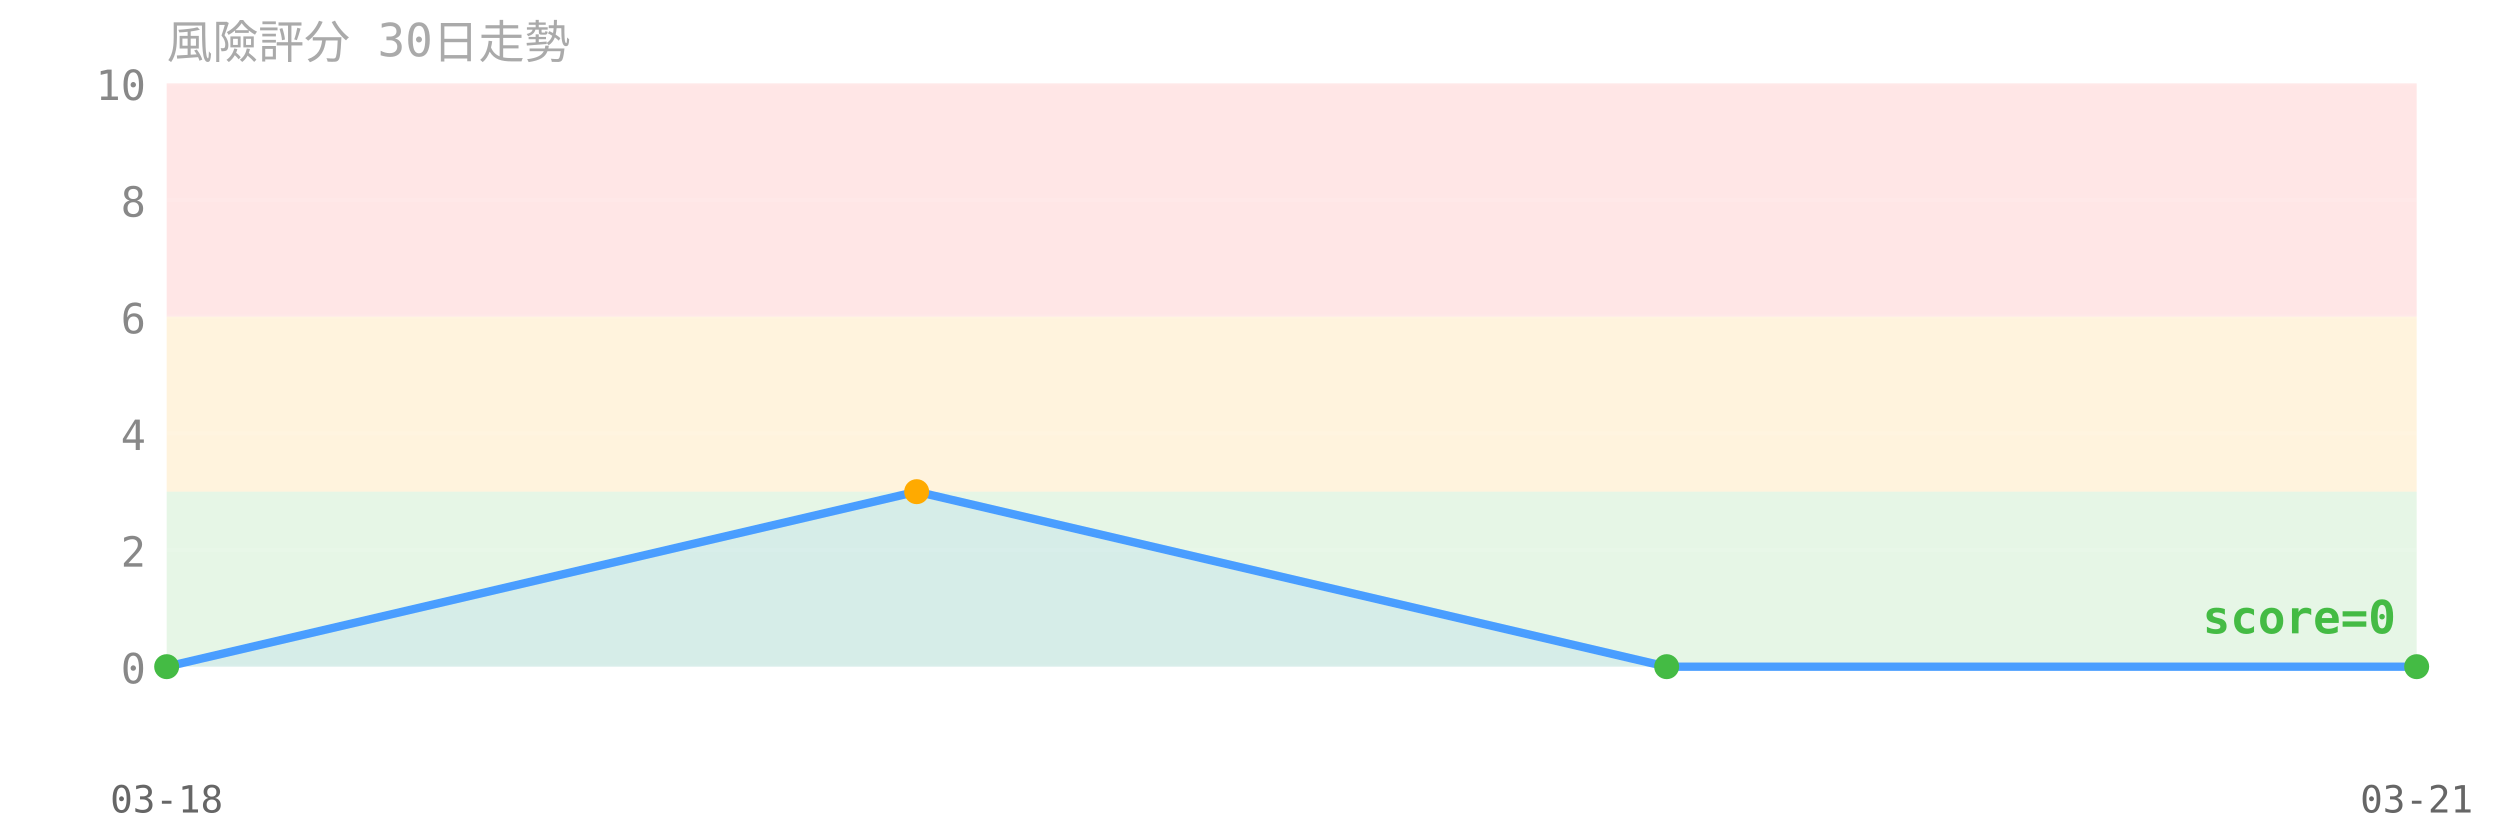
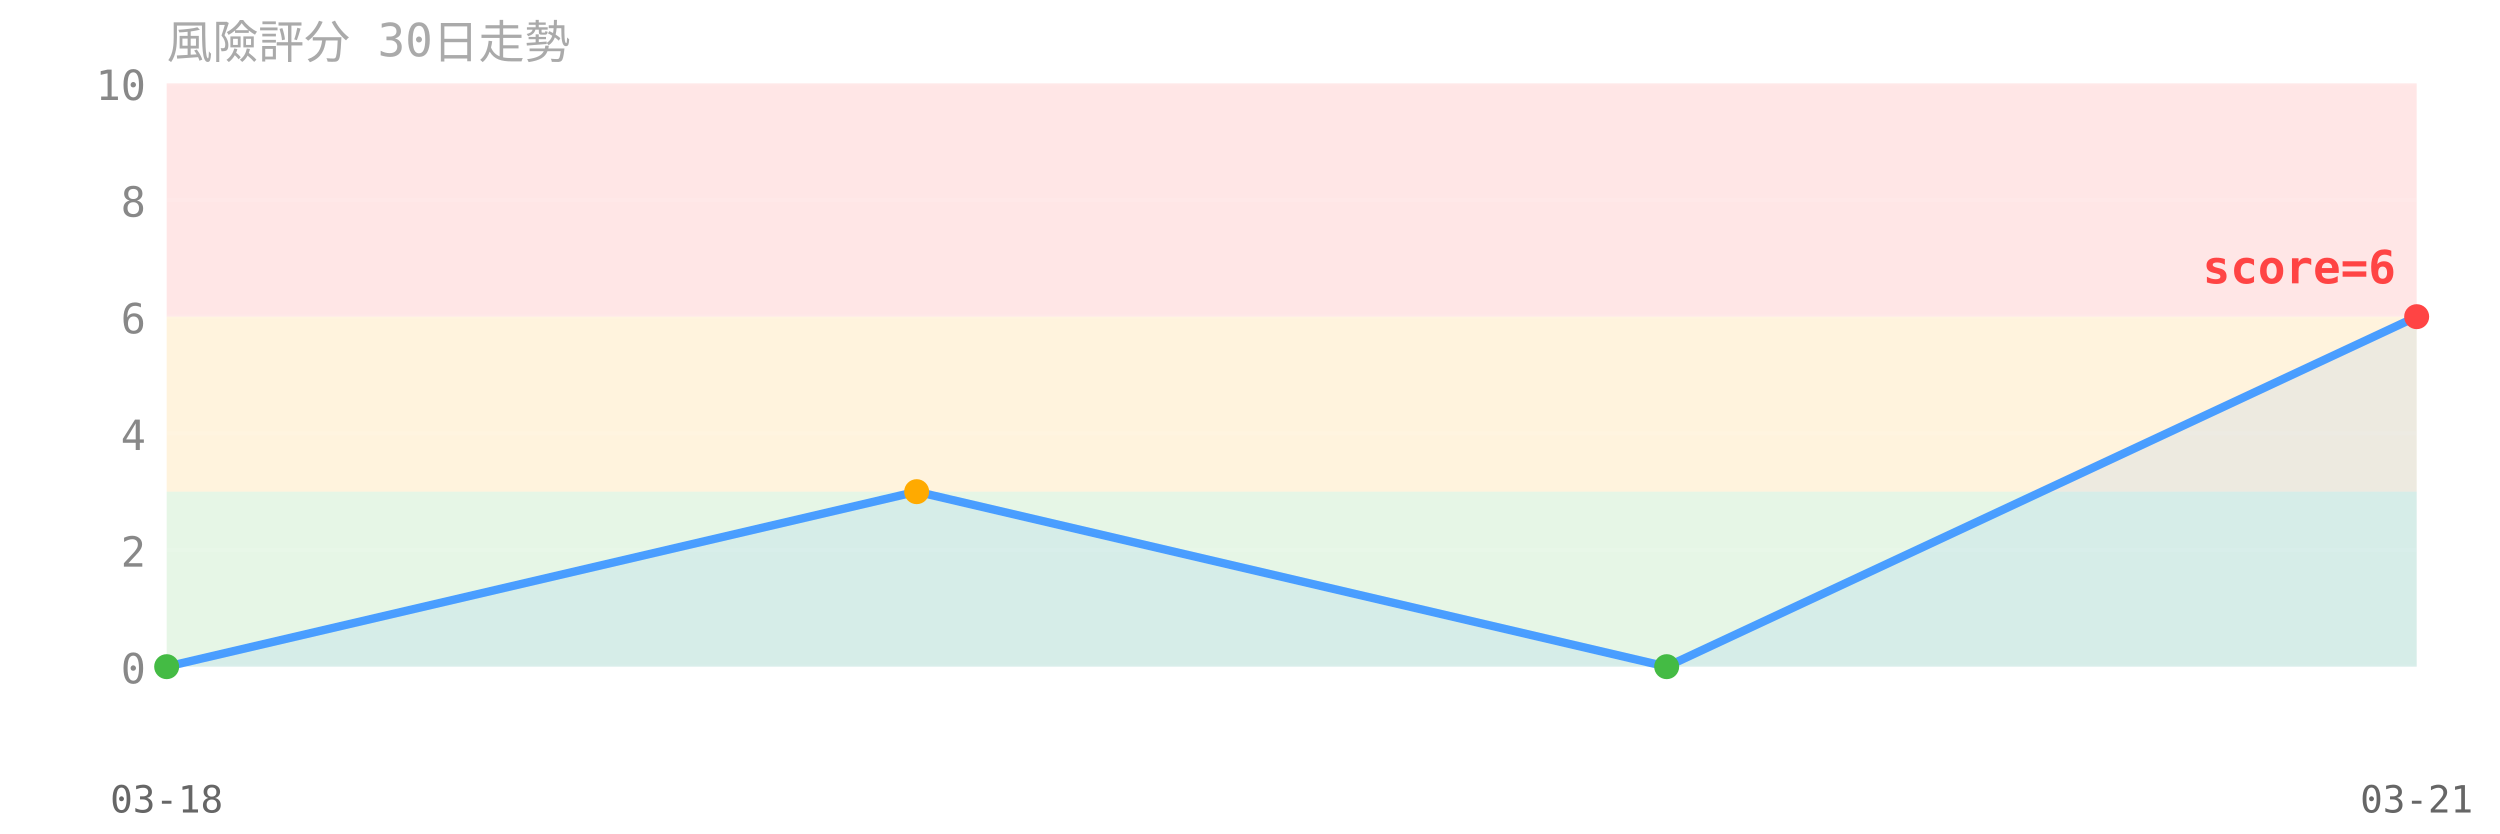
<svg xmlns="http://www.w3.org/2000/svg" width="600" height="200" style="background:#0b0f19;font-family:monospace">
  <rect x="40" y="20.0" width="540" height="56.0" fill="#ff444422" />
  <rect x="40" y="76.0" width="540" height="42.0" fill="#ffaa0022" />
  <rect x="40" y="118.0" width="540" height="42.0" fill="#44bb4422" />
  <line x1="40" y1="160.0" x2="580" y2="160.0" stroke="#ffffff18" stroke-width="1" />
  <text x="35" y="164.0" fill="#888" font-size="10" text-anchor="end">0</text>
  <line x1="40" y1="132.0" x2="580" y2="132.0" stroke="#ffffff18" stroke-width="1" />
  <text x="35" y="136.0" fill="#888" font-size="10" text-anchor="end">2</text>
  <line x1="40" y1="104.0" x2="580" y2="104.0" stroke="#ffffff18" stroke-width="1" />
  <text x="35" y="108.0" fill="#888" font-size="10" text-anchor="end">4</text>
  <line x1="40" y1="76.0" x2="580" y2="76.0" stroke="#ffffff18" stroke-width="1" />
  <text x="35" y="80.0" fill="#888" font-size="10" text-anchor="end">6</text>
  <line x1="40" y1="48.0" x2="580" y2="48.0" stroke="#ffffff18" stroke-width="1" />
  <text x="35" y="52.0" fill="#888" font-size="10" text-anchor="end">8</text>
  <line x1="40" y1="20.0" x2="580" y2="20.0" stroke="#ffffff18" stroke-width="1" />
  <text x="35" y="24.0" fill="#888" font-size="10" text-anchor="end">10</text>
-   <polyline points="40.0,160.0 220.0,118.0 400.0,160.0 580.0,160.0" fill="none" stroke="#4a9eff" stroke-width="2" stroke-linejoin="round" />
-   <polygon points="40.0,160.0 40.0,160.0 220.0,118.0 400.0,160.0 580.0,160.0 580.0,160.0" fill="#4a9eff18" />
+   <polyline points="40.0,160.0 220.0,118.0 400.0,160.0 580.0,76.0" fill="none" stroke="#4a9eff" stroke-width="2" stroke-linejoin="round" />
+   <polygon points="40.0,160.0 40.0,160.0 220.0,118.0 400.0,160.0 580.0,76.0 580.0,160.0" fill="#4a9eff18" />
  <circle cx="40.0" cy="160.0" r="3" fill="#44bb44" />
  <circle cx="220.0" cy="118.0" r="3" fill="#ffaa00" />
  <circle cx="400.0" cy="160.0" r="3" fill="#44bb44" />
-   <circle cx="580.0" cy="160.0" r="3" fill="#44bb44" />
+   <circle cx="580.0" cy="76.0" r="3" fill="#ff4444" />
  <text x="40.0" y="195" fill="#666" font-size="9" text-anchor="middle">03-18</text>
  <text x="580.0" y="195" fill="#666" font-size="9" text-anchor="middle">03-21</text>
-   <text x="575.0" y="152.0" fill="#44bb44" font-size="11" text-anchor="end" font-weight="bold">score=0</text>
+   <text x="575.0" y="68.0" fill="#ff4444" font-size="11" text-anchor="end" font-weight="bold">score=6</text>
  <text x="40" y="14" fill="#aaa" font-size="11">風險評分 30日走勢</text>
</svg>
